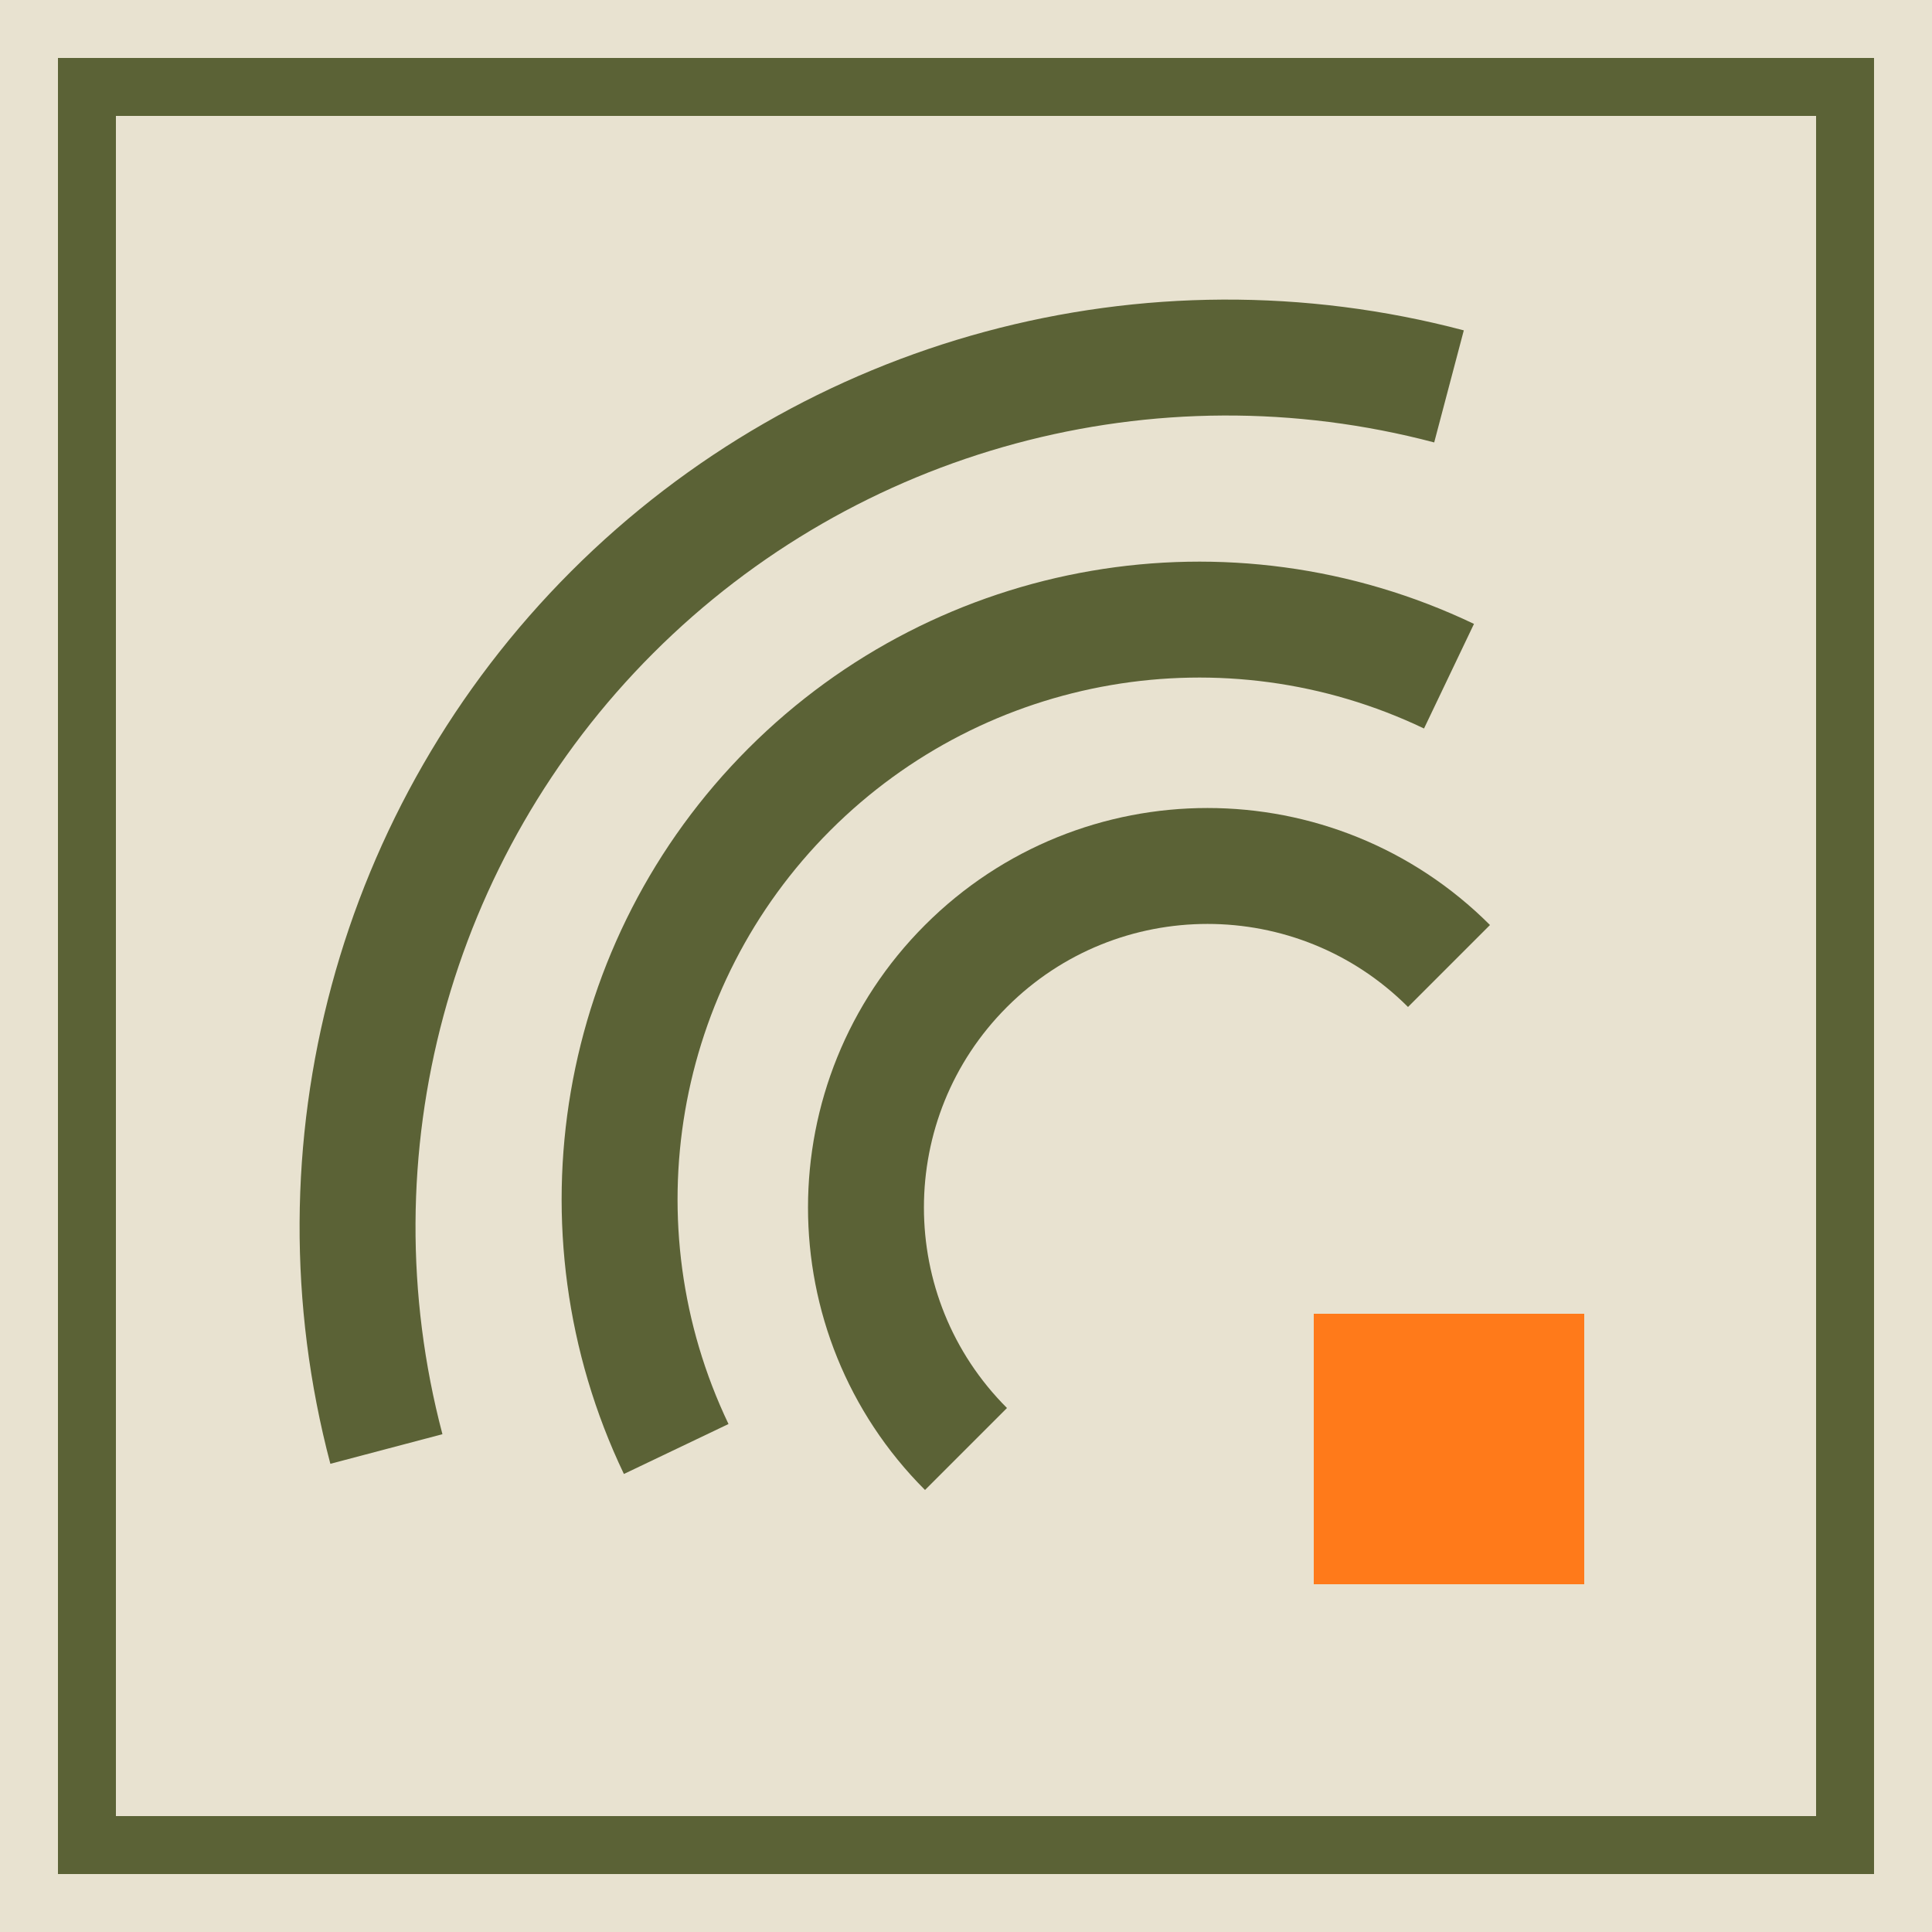
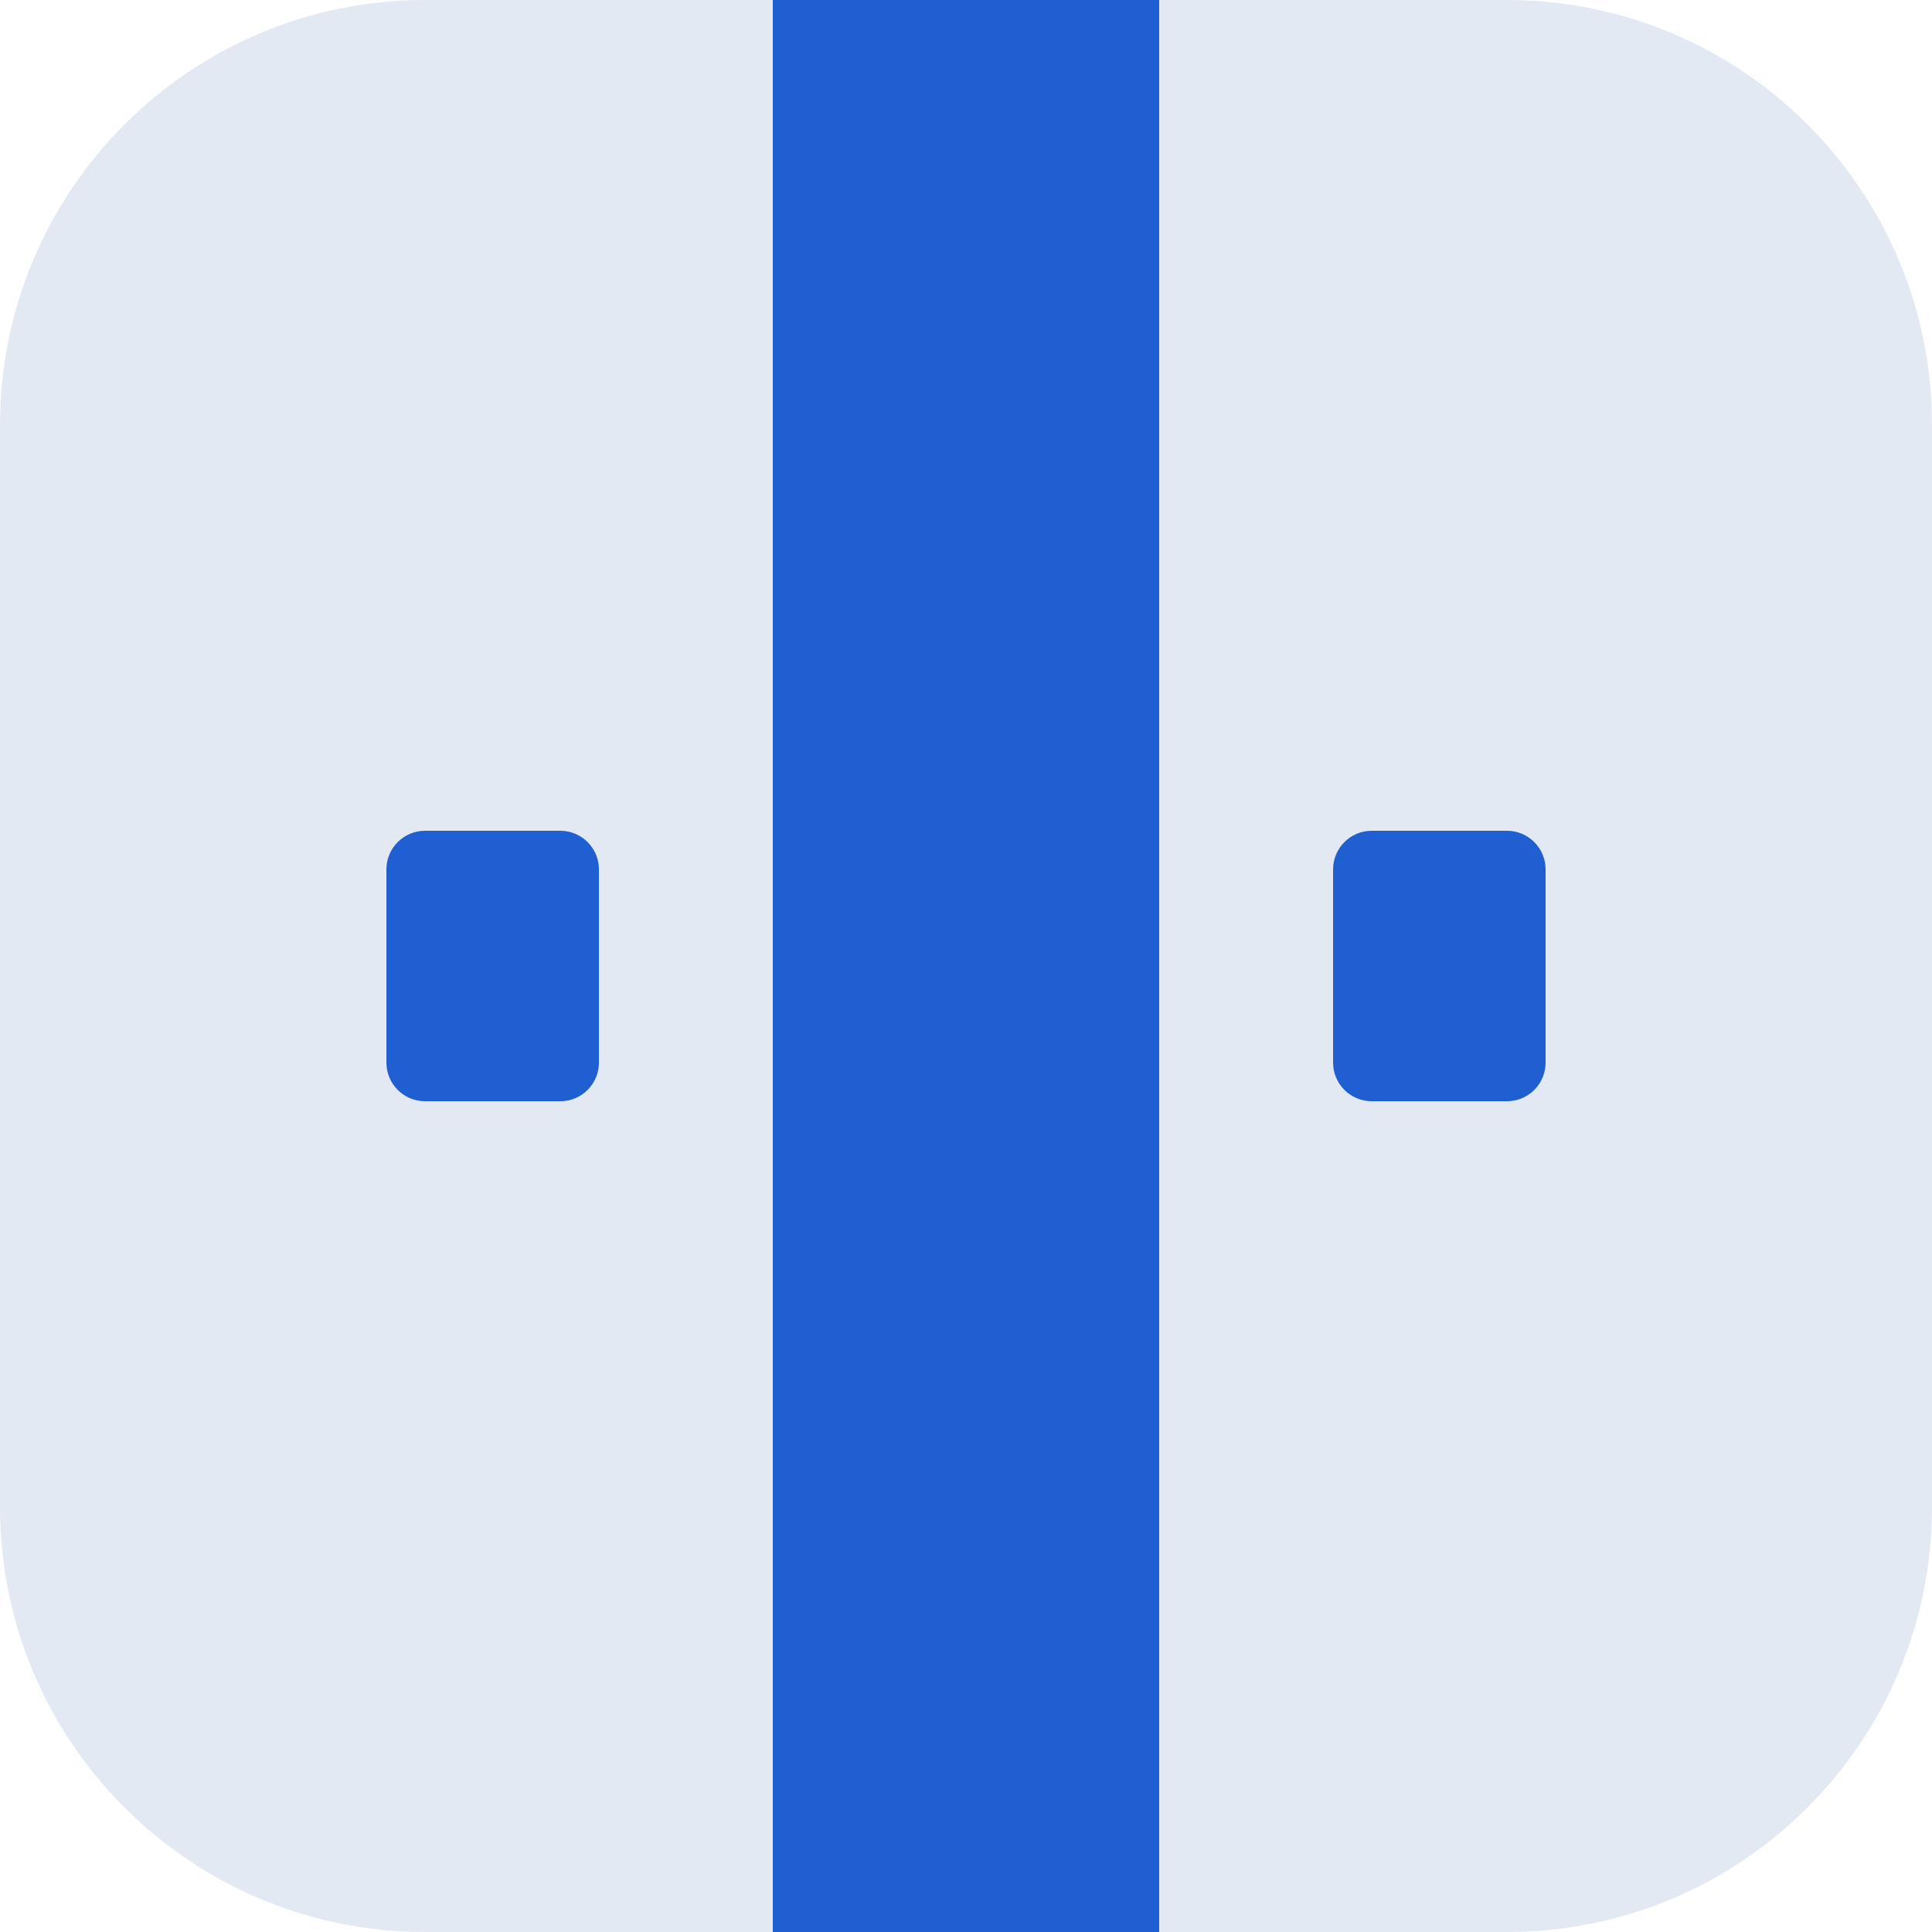
<svg xmlns="http://www.w3.org/2000/svg" viewBox="0 0 200 200" role="img" aria-label="Tower insignia">
-   <rect width="200" height="200" fill="#E8E2D0" />
-   <rect x="9" y="9" width="182" height="182" fill="none" stroke="#5B6236" stroke-width="6" />
-   <path d="M40 150 A90 90 0 0 1 150 40" fill="none" stroke="#5B6236" stroke-width="12" />
-   <path d="M70 150 A60 60 0 0 1 150 70" fill="none" stroke="#5B6236" stroke-width="12" />
-   <path d="M100 150 A30 30 0 0 1 150 100" fill="none" stroke="#5B6236" stroke-width="12" />
-   <rect x="136" y="136" width="28" height="28" fill="#FF7A1A" />
+   <defs>
+     <clipPath id="r12">
+       <rect width="200" height="200" rx="44" />
+     </clipPath>
+   </defs>
+   <g clip-path="url(#r12)">
+     <rect width="200" height="200" fill="#E3E9F2" />
+     <rect x="80" y="0" width="40" height="200" fill="#1F5FD1" />
+     <rect x="40" y="86" width="22" height="28" rx="4" fill="#1F5FD1" />
+     <rect x="138" y="86" width="22" height="28" rx="4" fill="#1F5FD1" />
+   </g>
</svg>
